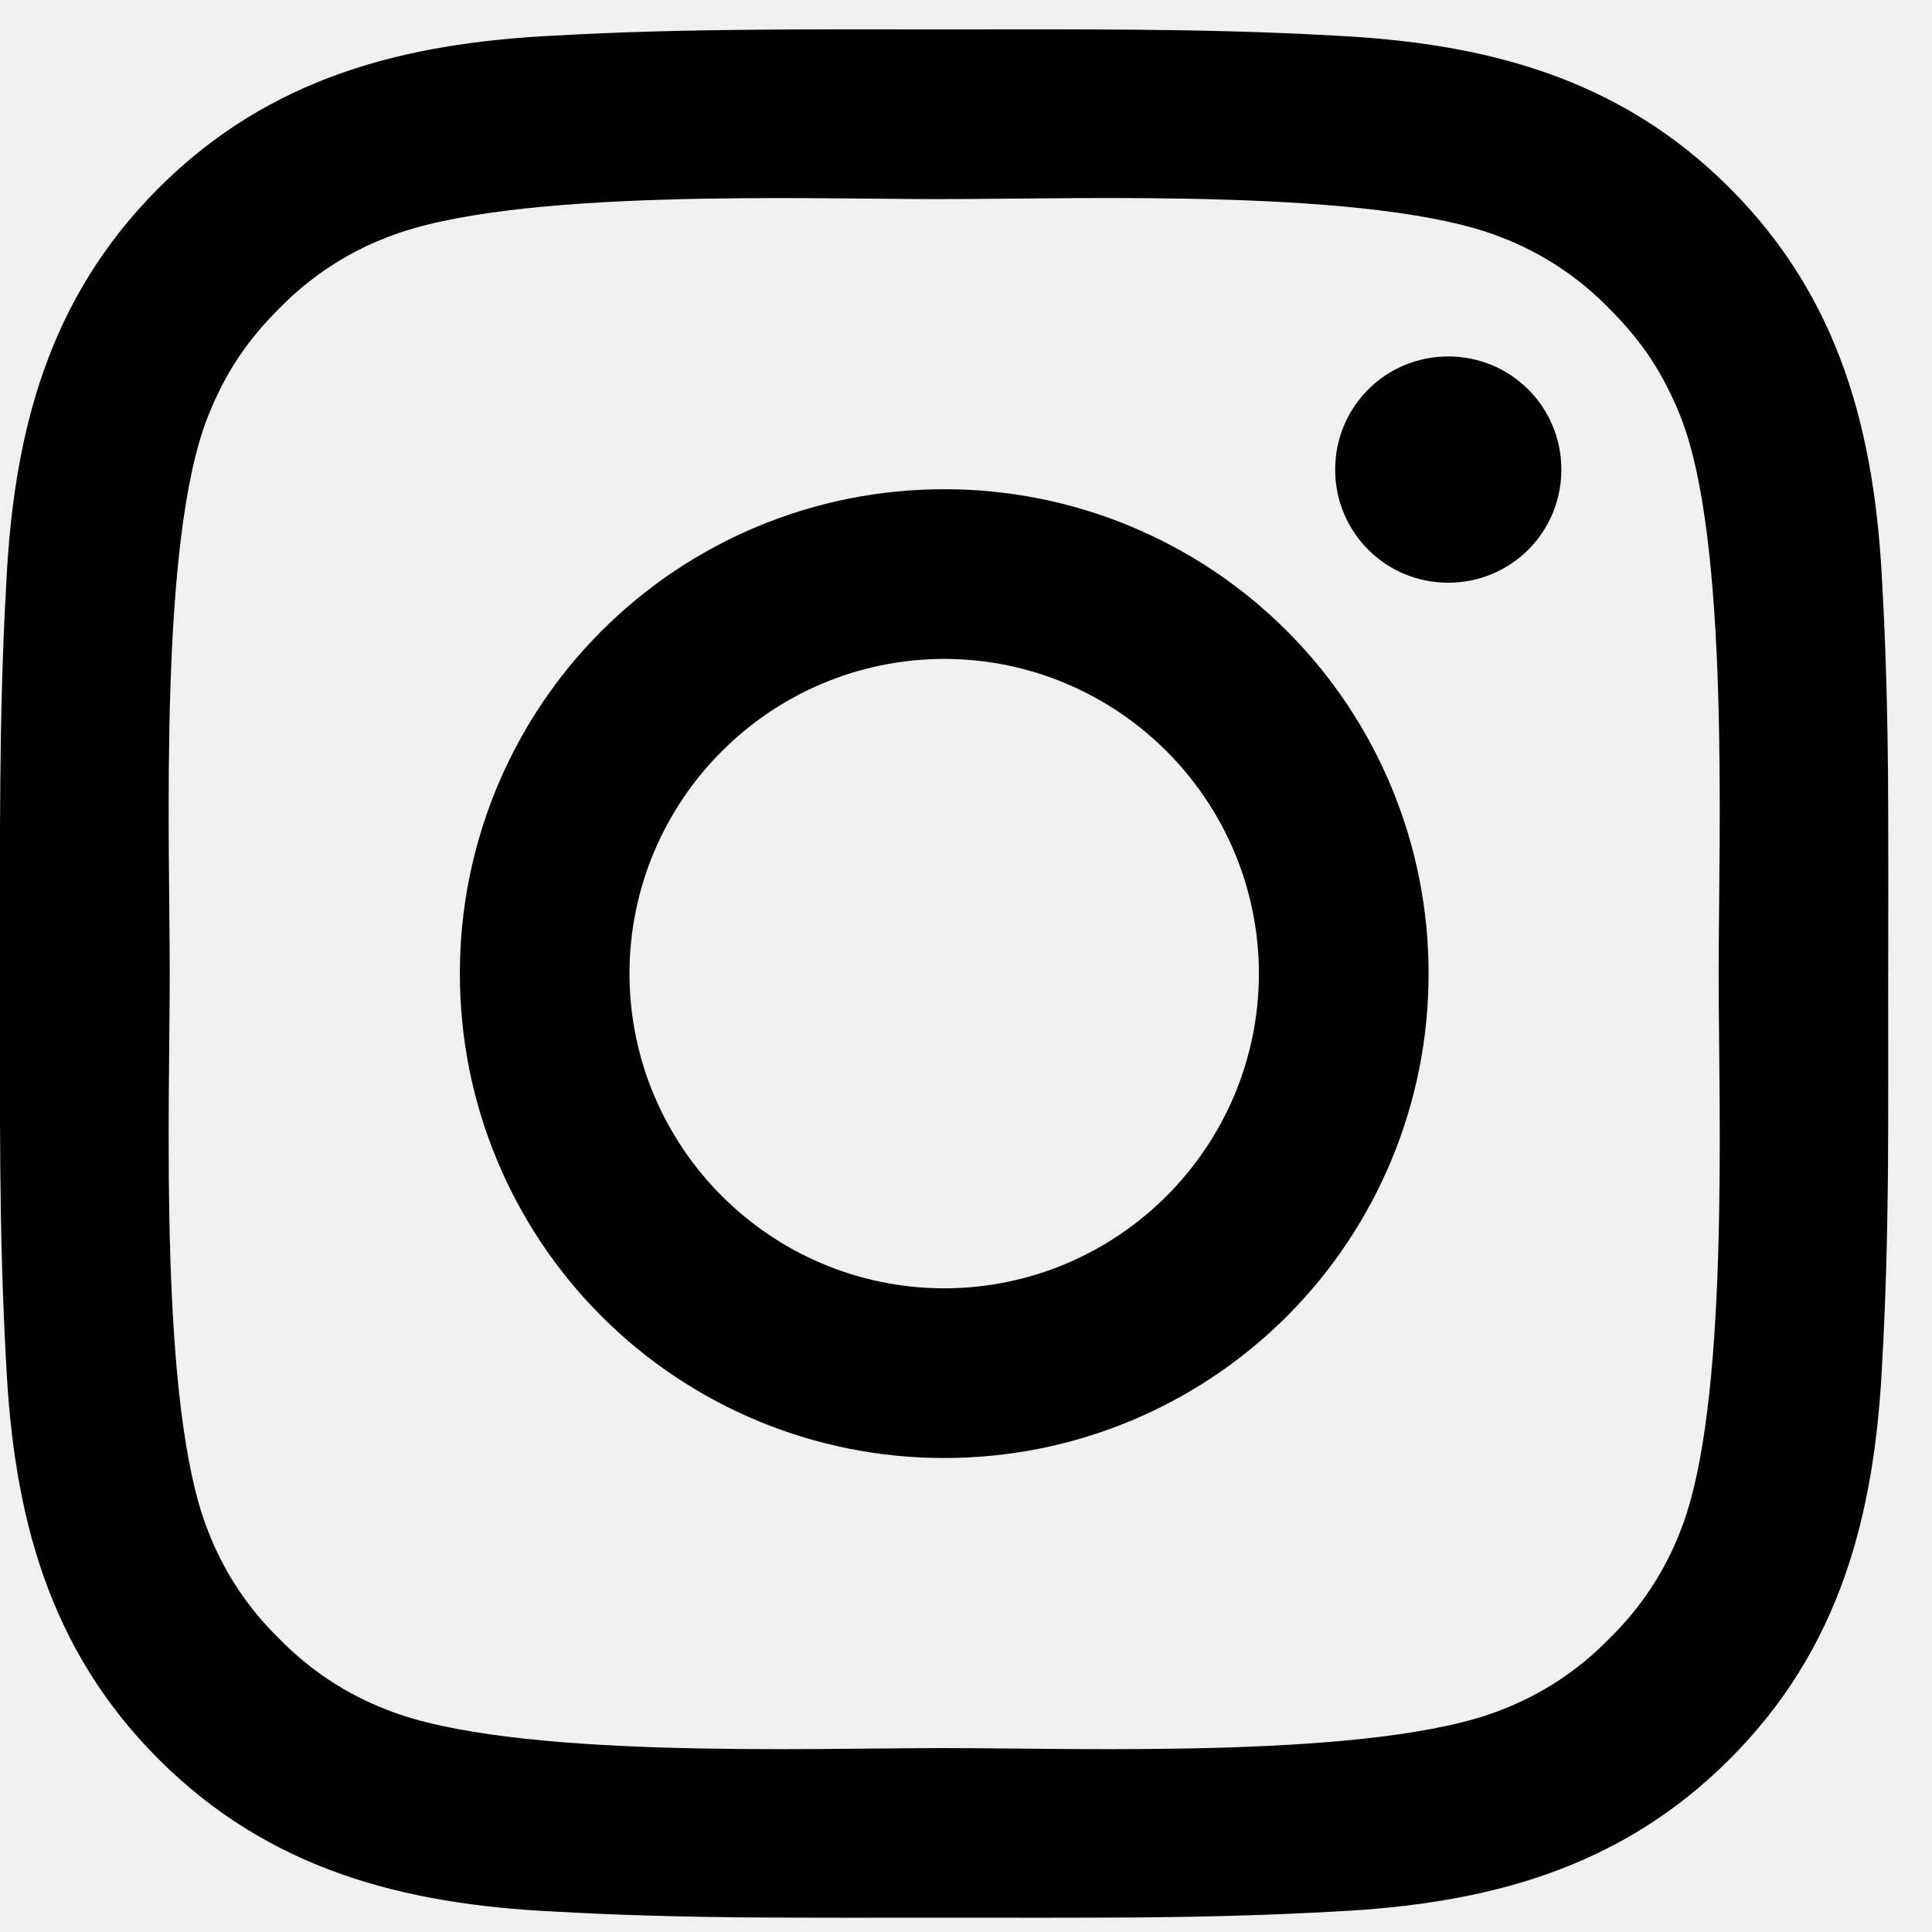
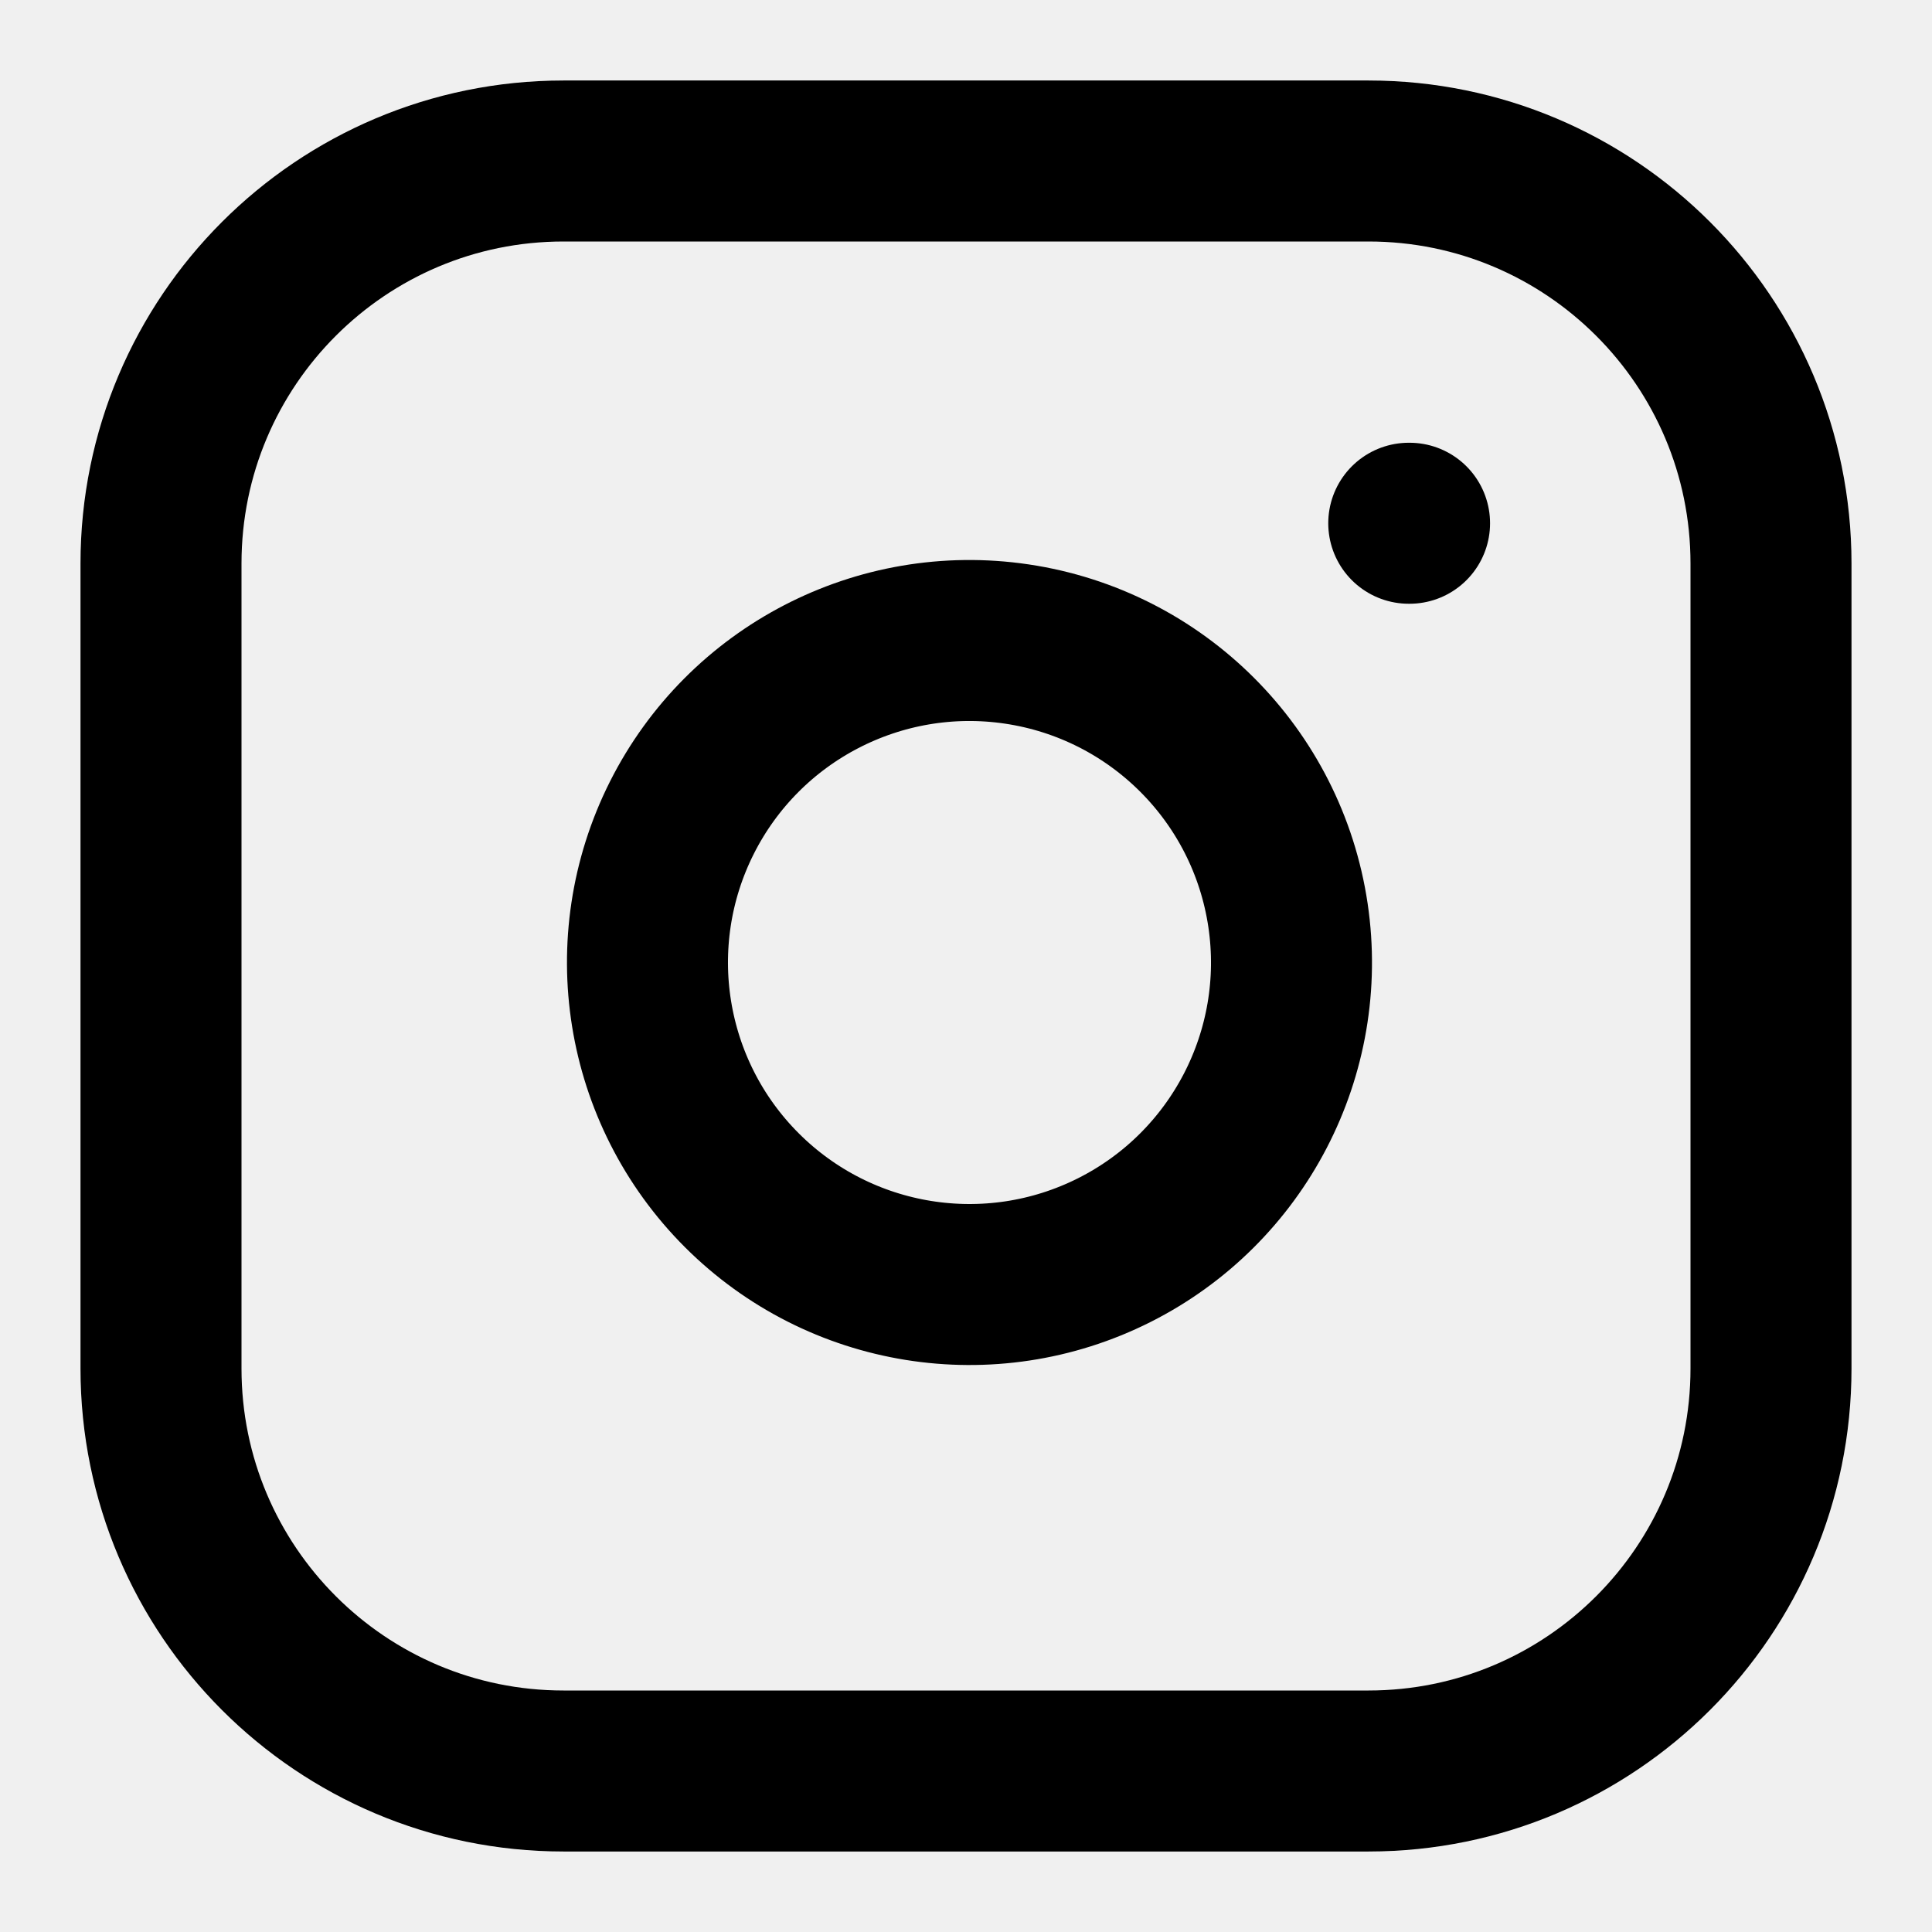
- <svg xmlns="http://www.w3.org/2000/svg" xmlns:xlink="http://www.w3.org/1999/xlink" width="26" height="26" viewBox="0 0 26 26">
-   <defs>
-     <path id="a" d="M0 .395h25.414V25.81H0z" />
-   </defs>
-   <g fill="none" fill-rule="evenodd">
-     <mask id="b" fill="#fff">
-       <use xlink:href="#a" />
-     </mask>
-     <path d="M16.942 13.102a4.243 4.243 0 0 1-4.235 4.236 4.244 4.244 0 0 1-4.236-4.236 4.244 4.244 0 0 1 4.236-4.235 4.243 4.243 0 0 1 4.235 4.235m2.283 0a6.51 6.51 0 0 0-6.518-6.518 6.51 6.51 0 0 0-6.518 6.518 6.51 6.51 0 0 0 6.518 6.519 6.51 6.51 0 0 0 6.518-6.519m1.787-6.783c0-.843-.678-1.522-1.522-1.522s-1.522.679-1.522 1.522c0 .844.678 1.523 1.522 1.523s1.522-.679 1.522-1.523m-8.305-3.64c1.853 0 5.824-.148 7.495.514a4.048 4.048 0 0 1 1.455.96c.447.446.728.875.96 1.455.661 1.671.512 5.641.512 7.494 0 1.853.15 5.824-.512 7.494a4.057 4.057 0 0 1-.96 1.456 4.048 4.048 0 0 1-1.455.96c-1.671.662-5.642.513-7.495.513-1.853 0-5.823.149-7.494-.513a4.051 4.051 0 0 1-1.456-.96 4.044 4.044 0 0 1-.96-1.456c-.662-1.67-.513-5.64-.513-7.494 0-1.853-.149-5.823.513-7.494.232-.58.513-1.01.96-1.456a4.051 4.051 0 0 1 1.456-.96c1.67-.661 5.64-.512 7.494-.512m12.706 10.422c0-1.753.017-3.49-.083-5.244-.099-2.035-.563-3.838-2.052-5.327C21.79 1.04 19.986.578 17.951.479c-1.753-.1-3.49-.083-5.244-.083-1.753 0-3.491-.016-5.244.083-2.035.1-3.839.563-5.328 2.052C.646 4.02.183 5.823.084 7.858-.016 9.611 0 11.35 0 13.102c0 1.754-.017 3.491.083 5.245.1 2.035.562 3.838 2.051 5.327 1.49 1.489 3.293 1.953 5.328 2.051 1.753.1 3.49.084 5.244.084 1.754 0 3.49.016 5.244-.084 2.035-.098 3.839-.562 5.327-2.051 1.49-1.489 1.953-3.292 2.052-5.327.1-1.754.083-3.491.083-5.245" fill="currentColor" mask="url(#b)" />
-   </g>
+ <svg xmlns="http://www.w3.org/2000/svg" width="26" height="26" viewBox="0 0 24 24" fill="none" stroke="currentColor" stroke-width="2" stroke-linecap="round" stroke-linejoin="round" class="feather feather-instagram">
+   <rect x="2" y="2" width="20" height="20" rx="5" ry="5" />
+   <path d="M16 11.37A4 4 0 1 1 12.63 8 4 4 0 0 1 16 11.37z" />
+   <line x1="17.5" y1="6.5" x2="17.51" y2="6.5" />
</svg>
